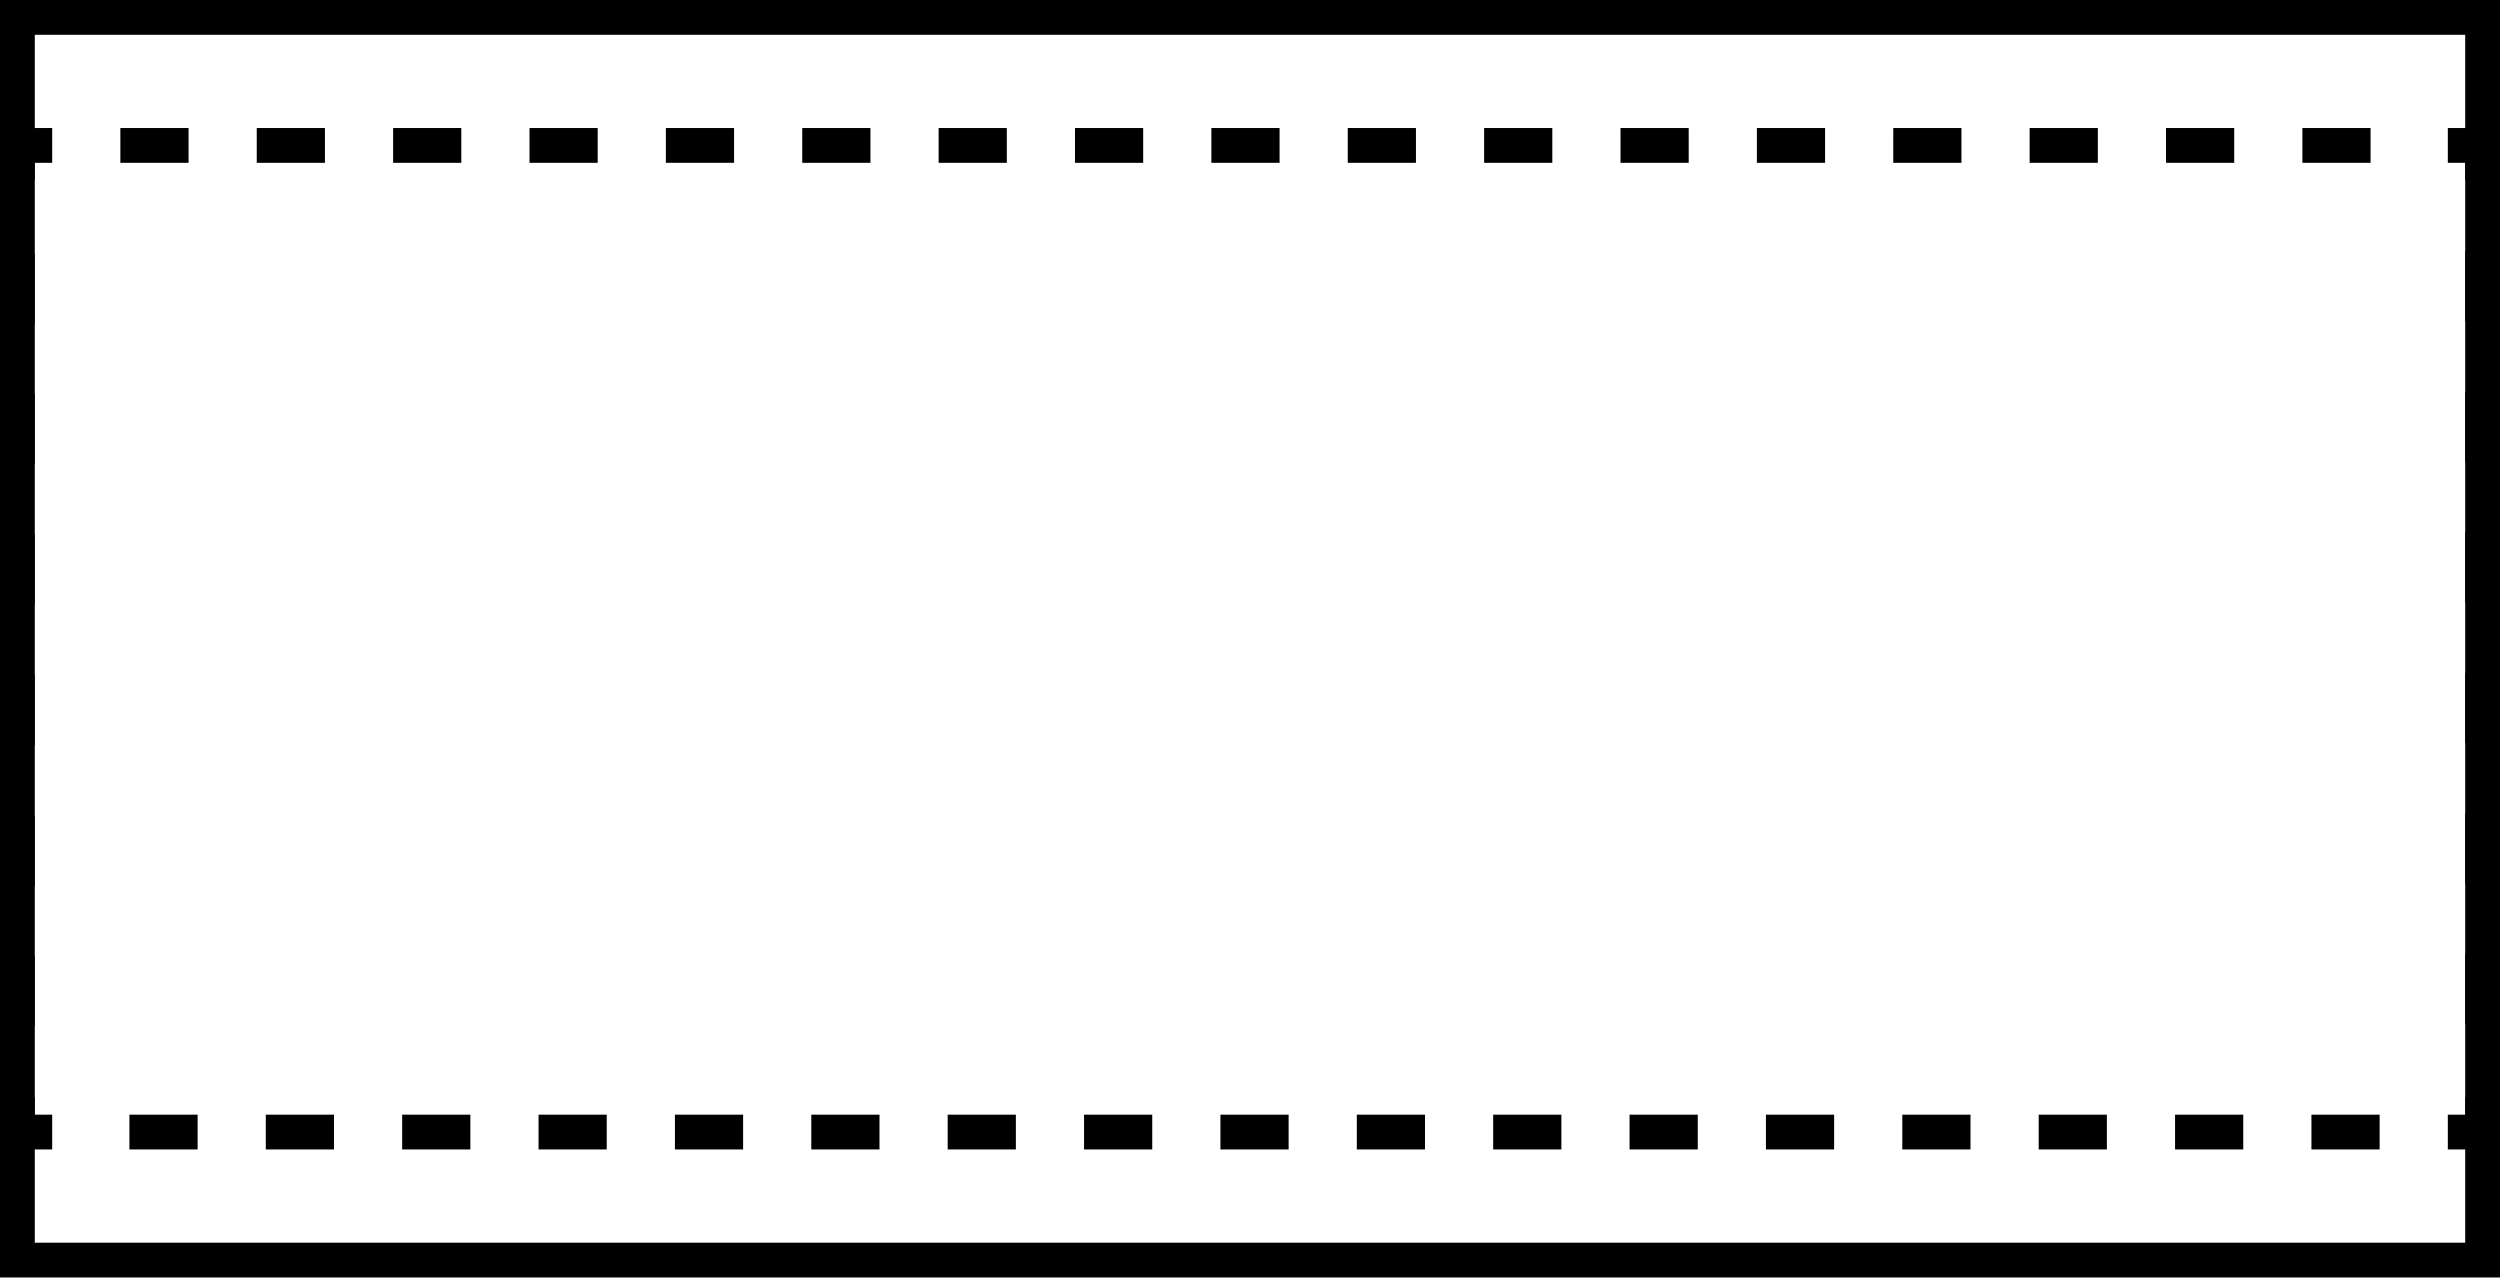
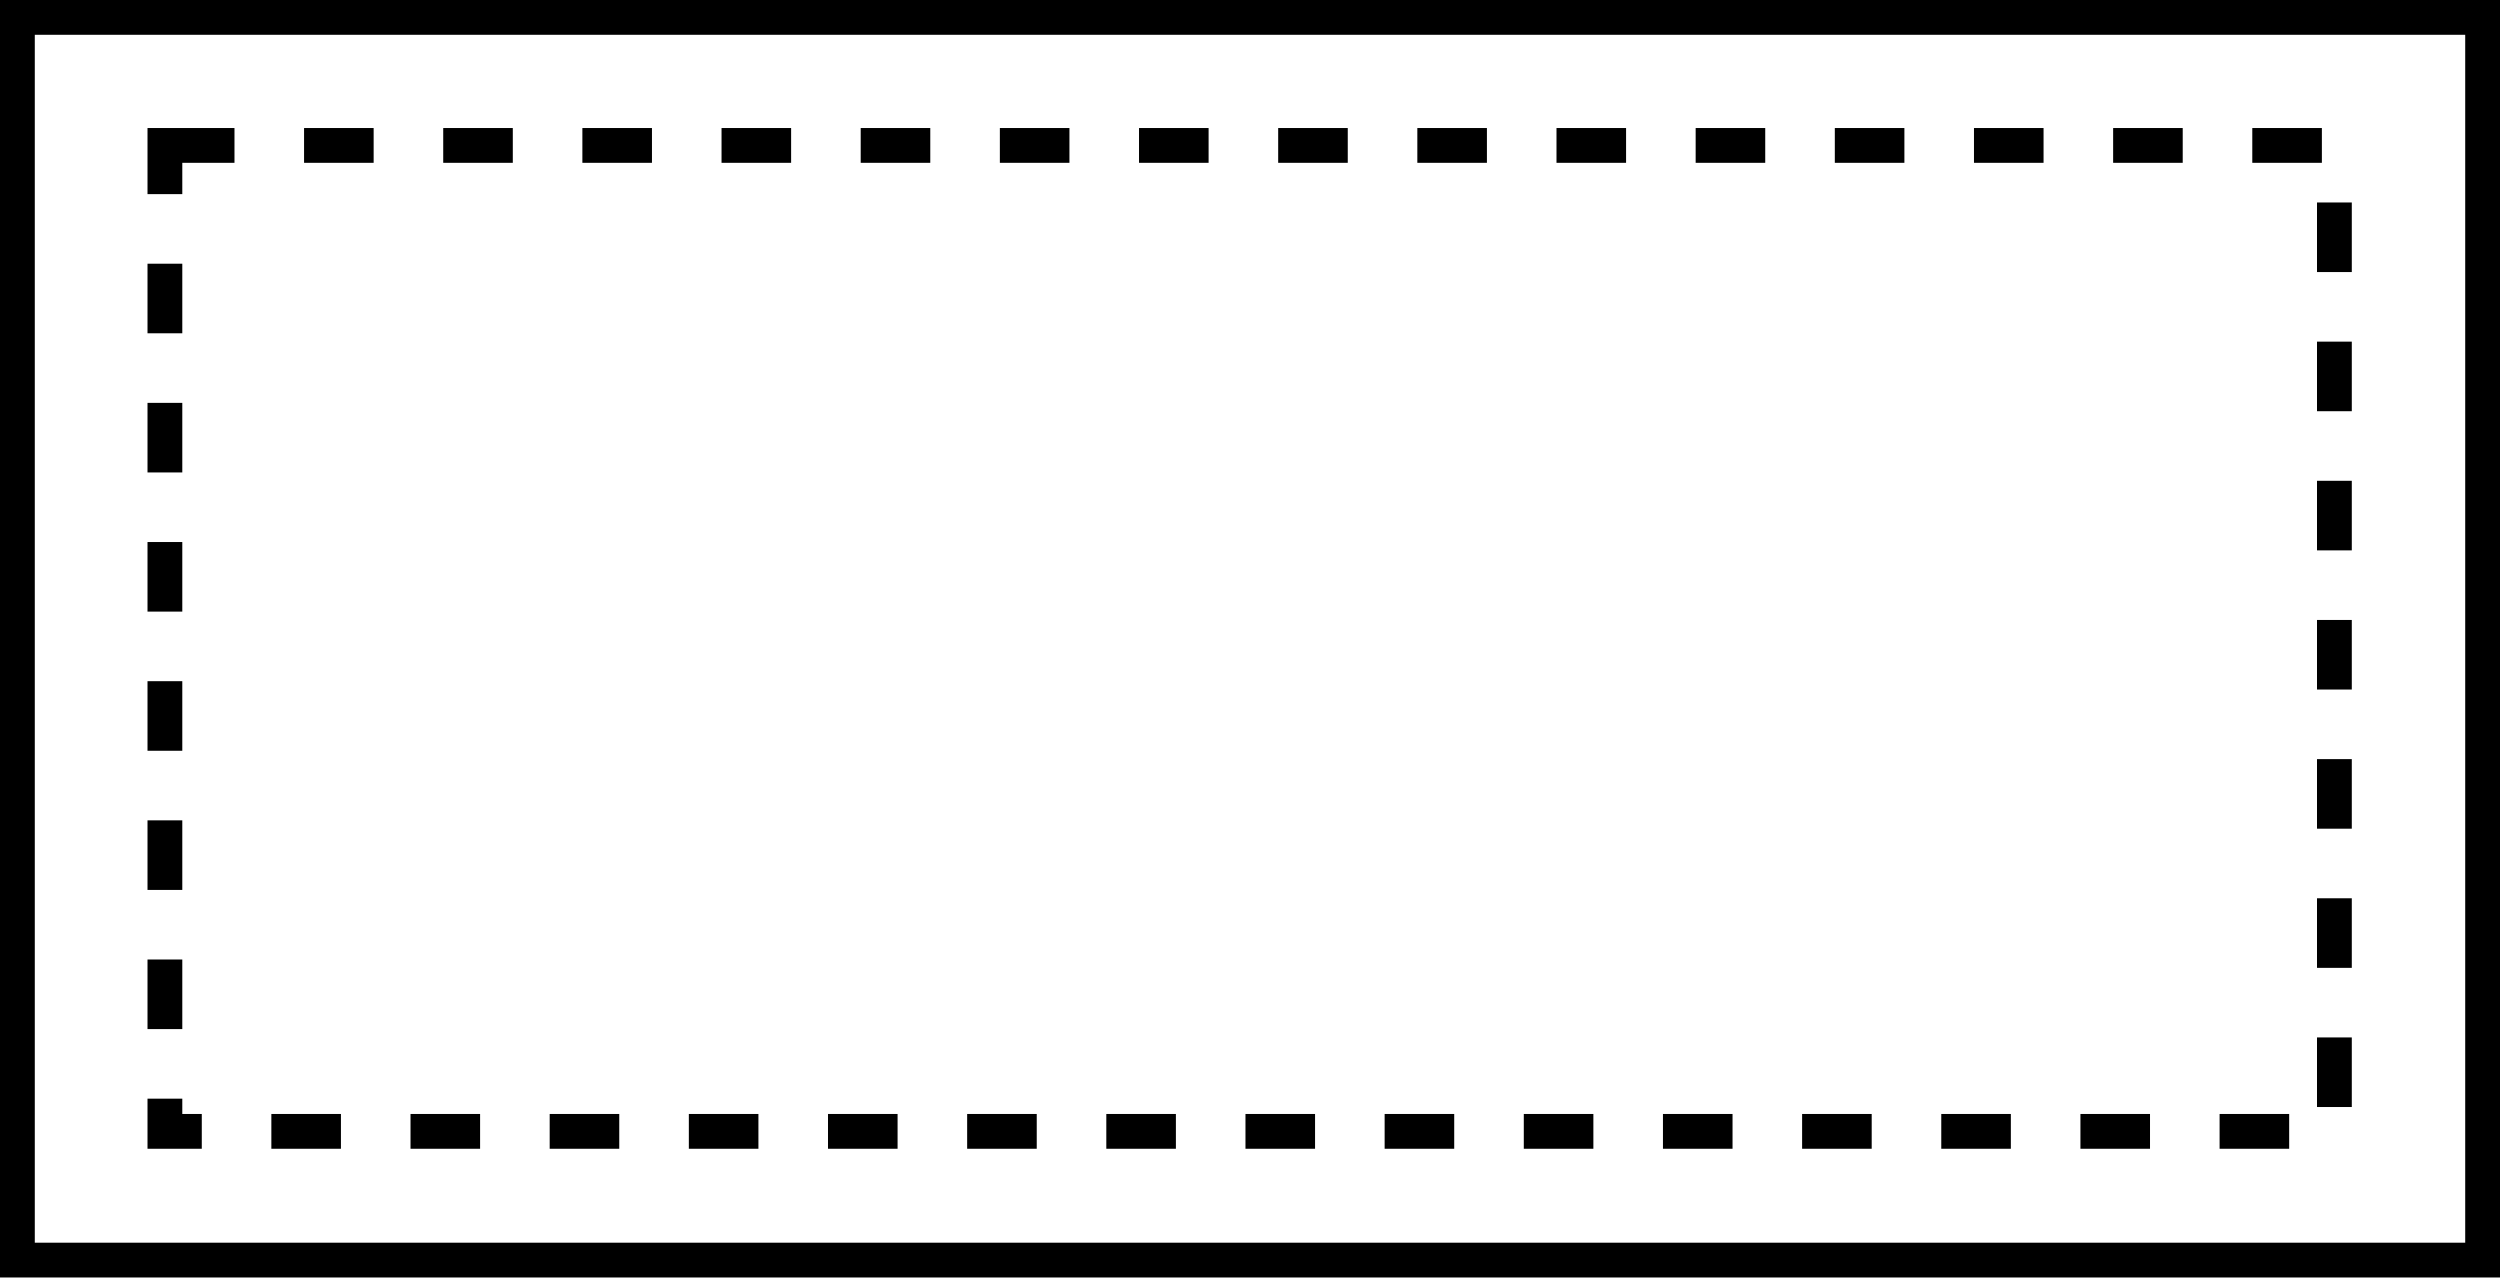
- <svg xmlns="http://www.w3.org/2000/svg" id="Layer_2" data-name="Layer 2" viewBox="0 0 35.93 18.36">
-   <defs>
-     <style>
-       .cls-1 {
-         stroke-dasharray: 0 0 .98 .98;
-       }
- 
-       .cls-1, .cls-2, .cls-3 {
-         fill: none;
-         stroke: #000;
-         stroke-miterlimit: 10;
-         stroke-width: .5px;
-       }
- 
-       .cls-3 {
-         stroke-dasharray: 0 0 1.01 1.01;
-       }
-     </style>
-   </defs>
-   <g id="Print_limination" data-name="Print limination">
-     <rect class="cls-2" x=".25" y=".25" width="35.43" height="17.86" />
-     <g>
-       <polyline class="cls-2" points="35.68 15.77 35.68 16.27 35.18 16.27" />
-       <line class="cls-1" x1="34.2" y1="16.27" x2="1.24" y2="16.27" />
-       <polyline class="cls-2" points=".75 16.27 .25 16.27 .25 15.77" />
-       <line class="cls-3" x1=".25" y1="14.75" x2=".25" y2="3.1" />
-       <polyline class="cls-2" points=".25 2.59 .25 2.09 .75 2.09" />
-       <line class="cls-1" x1="1.73" y1="2.09" x2="34.69" y2="2.09" />
-       <polyline class="cls-2" points="35.18 2.09 35.68 2.09 35.68 2.59" />
-       <line class="cls-3" x1="35.68" y1="3.61" x2="35.68" y2="15.26" />
-     </g>
-   </g>
+ <svg xmlns="http://www.w3.org/2000/svg" viewBox="0 0 35.93 18.36">
+   <path fill="none" stroke="#000" stroke-miterlimit="10" stroke-width="0.5" d="M0.25,0.25L35.68,0.25L35.68,18.11L0.25,18.11Z" />
+   <rect fill="none" stroke="#000" stroke-miterlimit="10" stroke-width="0.5" stroke-dasharray="1 1" x="2.37" y="2.09" width="31.18" height="14.17" />
</svg>
